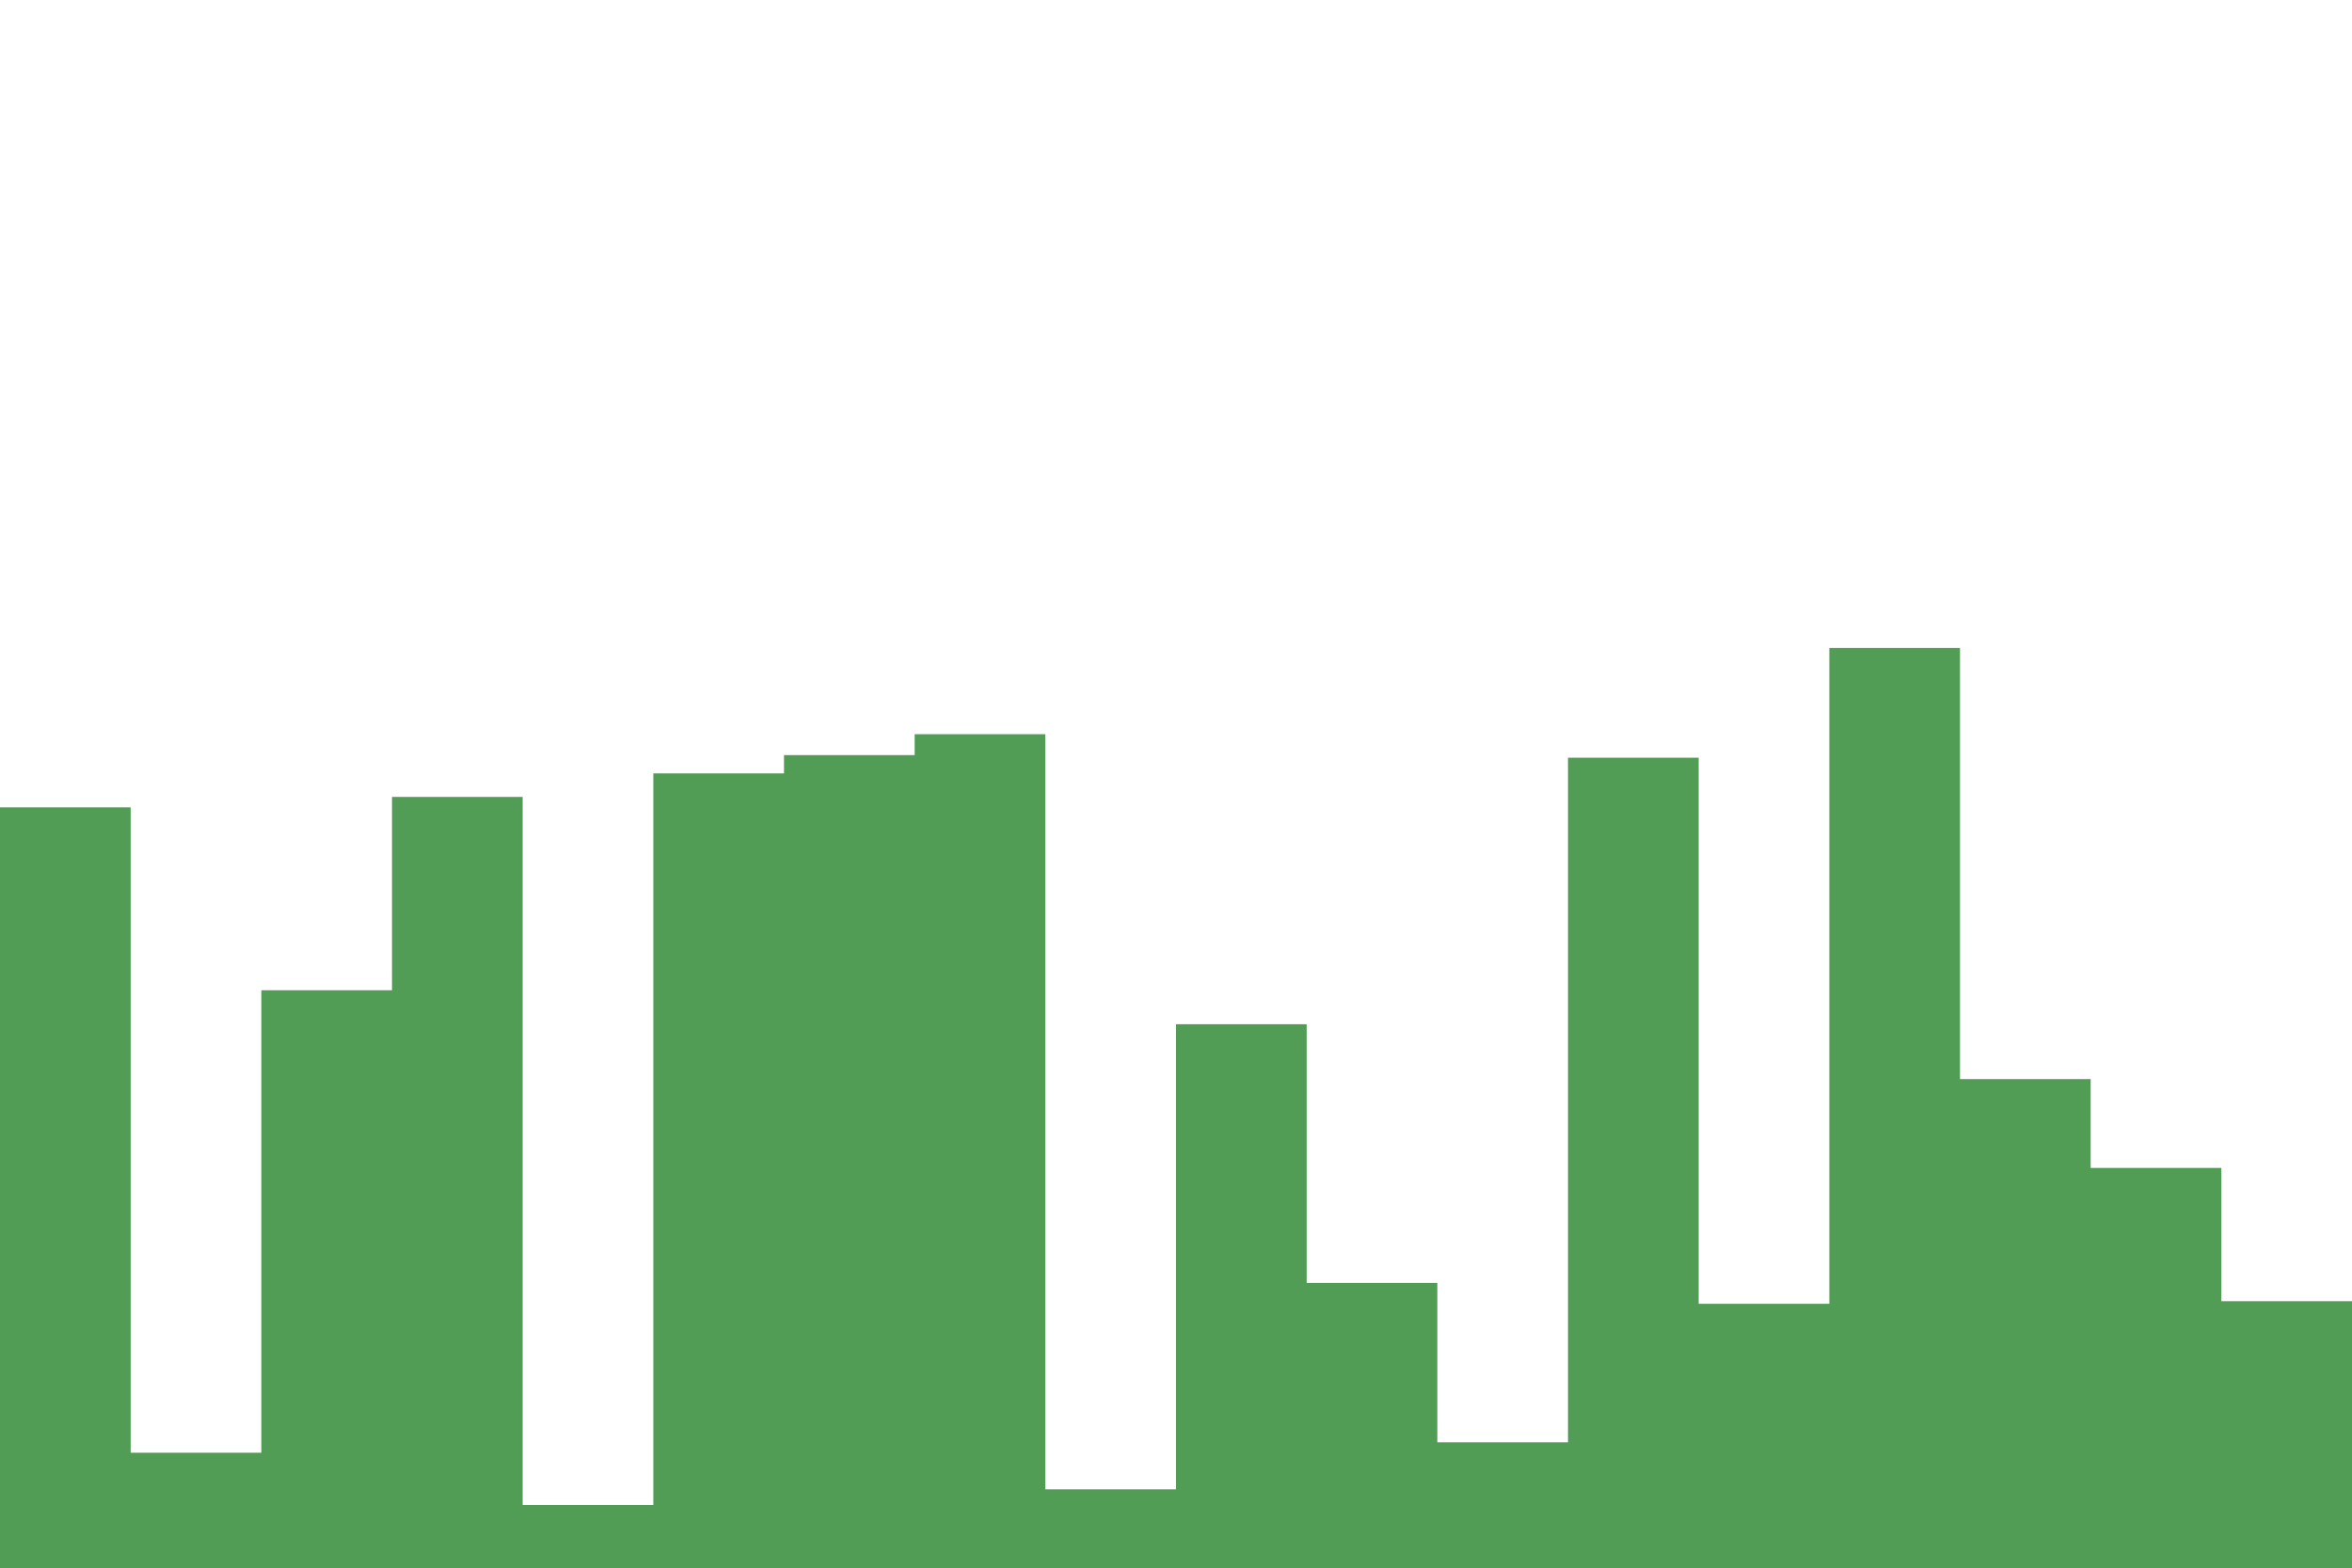
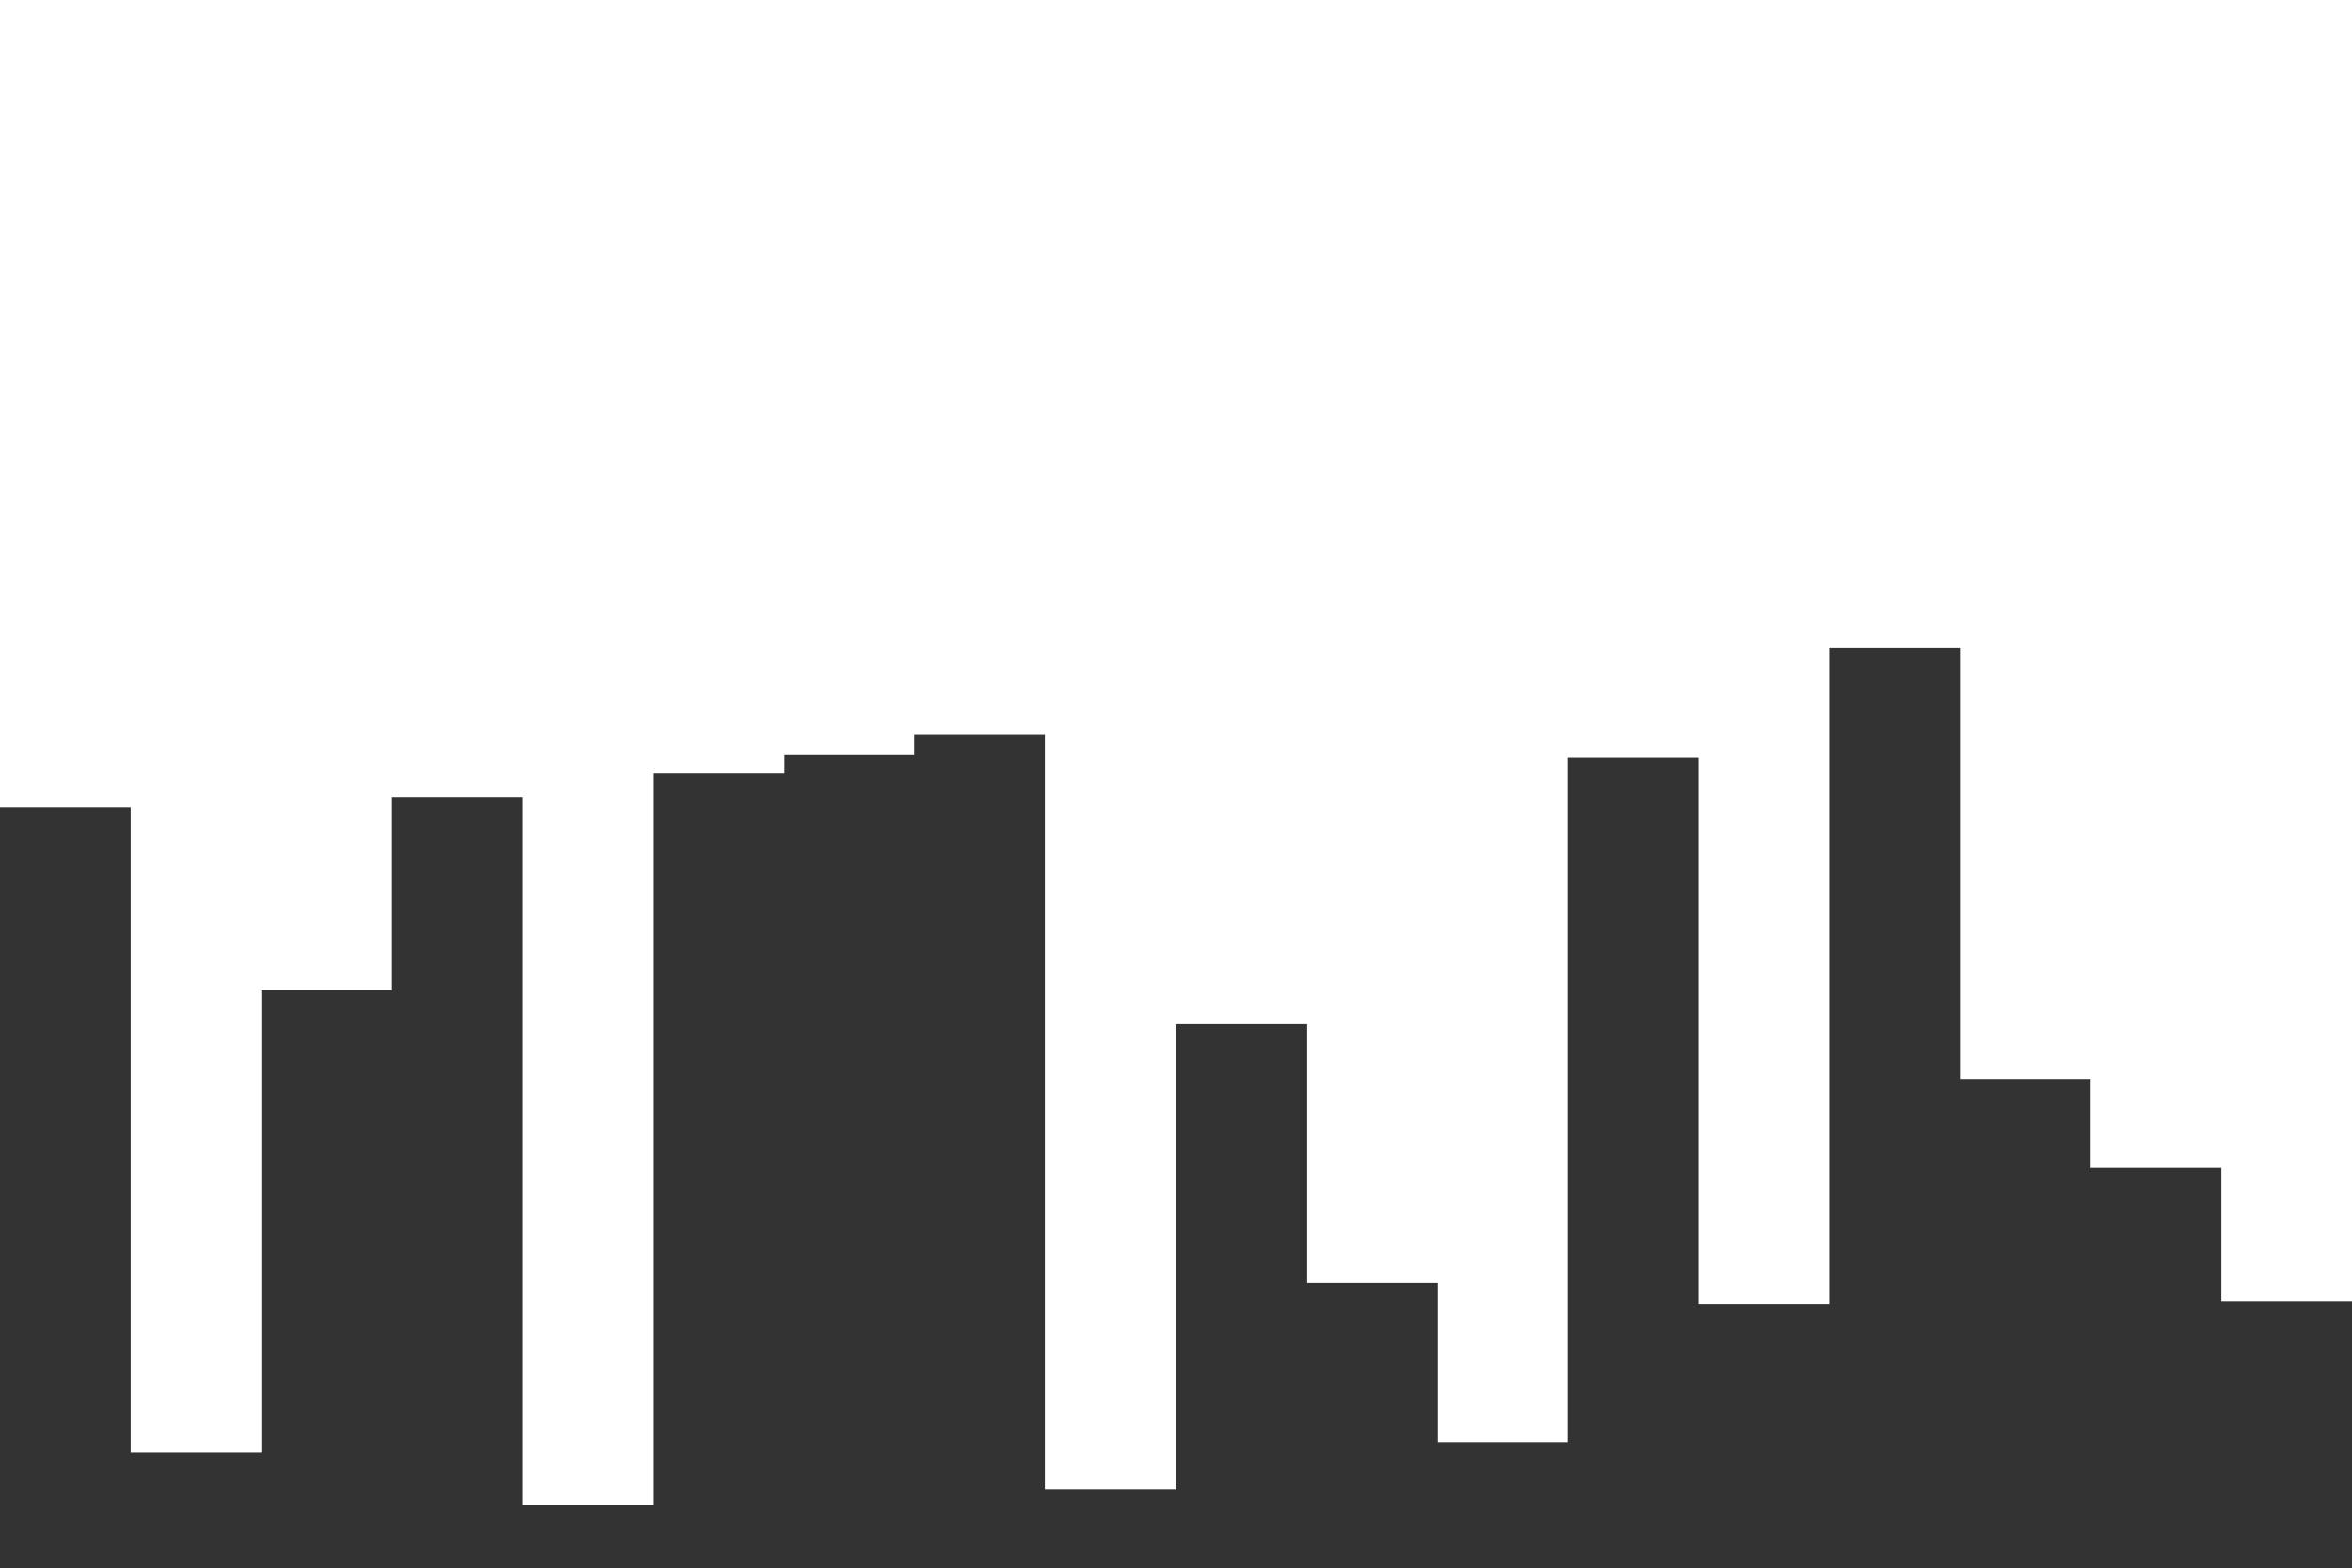
<svg xmlns="http://www.w3.org/2000/svg" id="visual" viewBox="0 0 900 600" width="900" height="600" version="1.1">
-   <path d="M0 309L50 309L50 556L100 556L100 379L150 379L150 305L200 305L200 576L250 576L250 296L300 296L300 289L350 289L350 281L400 281L400 570L450 570L450 392L500 392L500 491L550 491L550 552L600 552L600 290L650 290L650 499L700 499L700 248L750 248L750 413L800 413L800 447L850 447L850 498L900 498L900 483L900 601L900 601L850 601L850 601L800 601L800 601L750 601L750 601L700 601L700 601L650 601L650 601L600 601L600 601L550 601L550 601L500 601L500 601L450 601L450 601L400 601L400 601L350 601L350 601L300 601L300 601L250 601L250 601L200 601L200 601L150 601L150 601L100 601L100 601L50 601L50 601L0 601Z" fill="#529d56" />
+   <path d="M0 309L50 309L50 556L100 556L100 379L150 379L150 305L200 305L200 576L250 576L250 296L300 296L300 289L350 289L350 281L400 281L400 570L450 570L450 392L500 392L500 491L550 491L550 552L600 552L600 290L650 290L650 499L700 499L700 248L750 248L750 413L800 413L800 447L850 447L850 498L900 498L900 483L900 601L900 601L850 601L850 601L800 601L800 601L750 601L750 601L700 601L700 601L650 601L650 601L600 601L600 601L550 601L550 601L500 601L500 601L450 601L450 601L400 601L400 601L350 601L350 601L300 601L300 601L250 601L250 601L200 601L200 601L150 601L150 601L100 601L100 601L50 601L50 601L0 601Z" fill="#333333" />
</svg>
